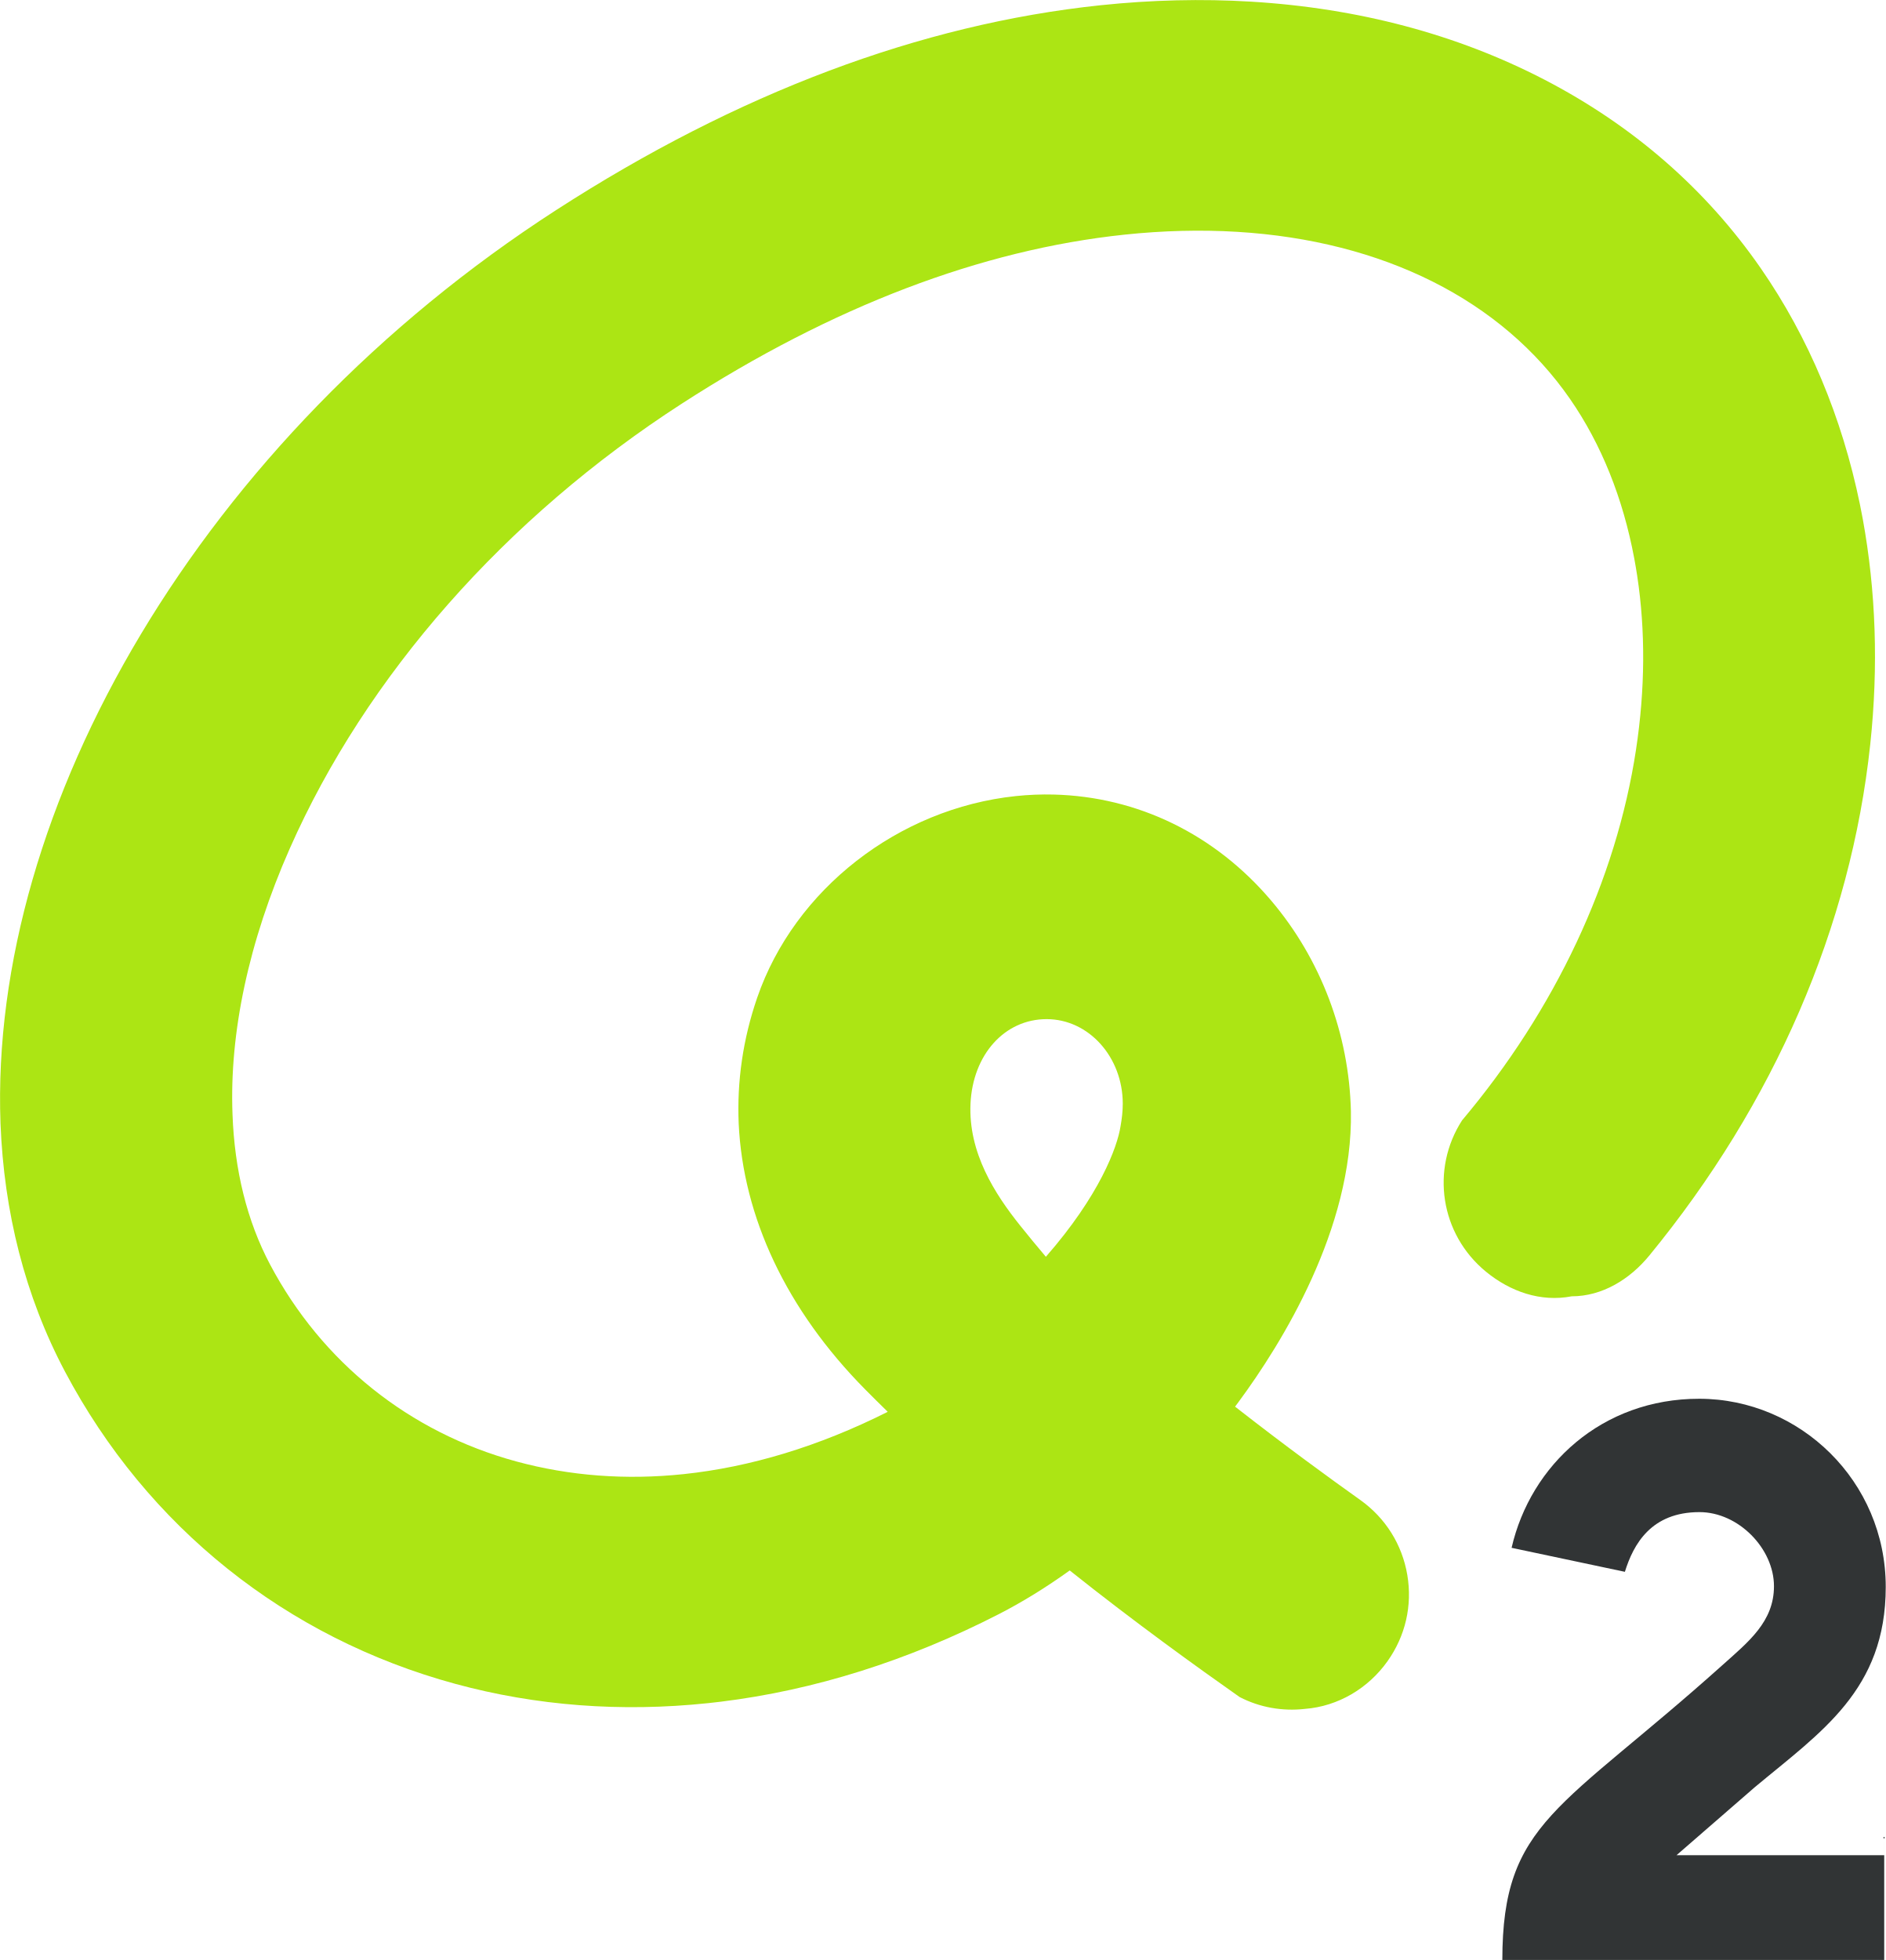
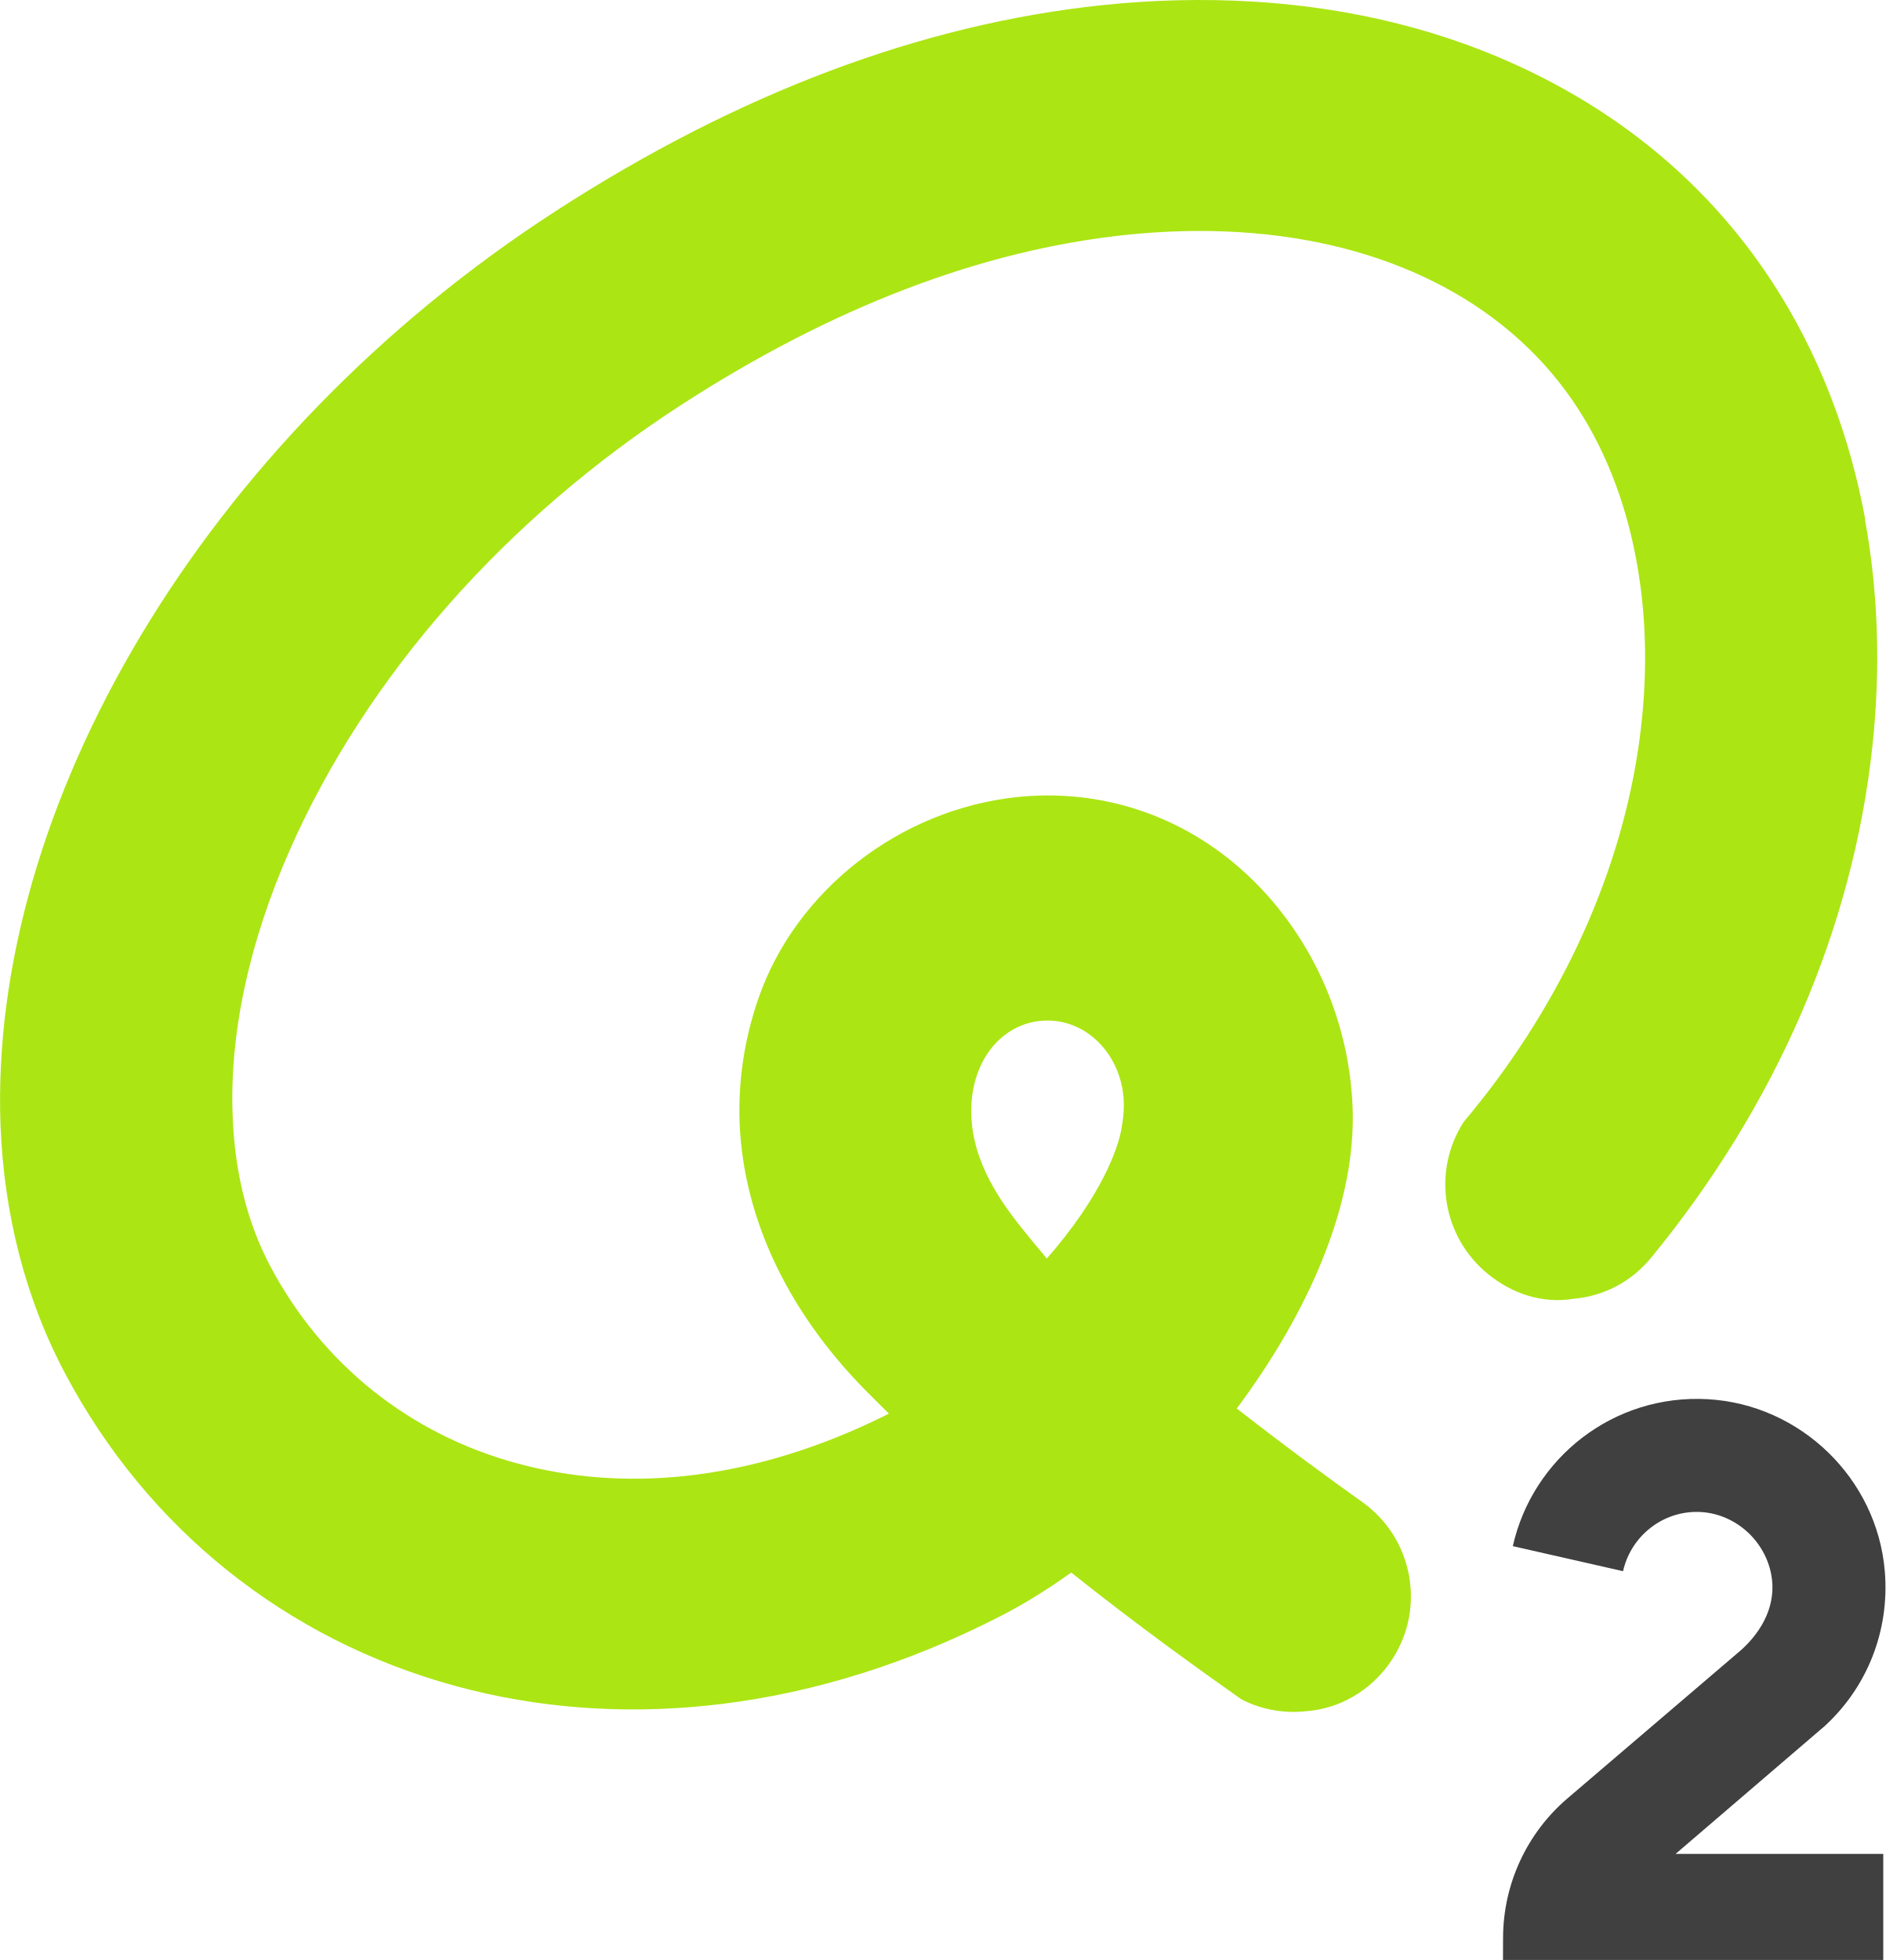
- <svg xmlns="http://www.w3.org/2000/svg" height="623.52" width="600" version="1.1" viewBox="0 0 158.75 164.972">
-   <path d="m81.7 92.9c0.191-4.13 2.869-7.12 6.409-7.12s6.409 3.188 6.409 7.12c0 0.657-0.078 1.284-0.187 1.896-0.272 1.759-1.767 5.825-6.286 10.987-0.758-0.895-1.482-1.775-2.164-2.627-2.122-2.651-4.371-6.127-4.18-10.257zm75.109-49.24c-0.02-0.109-0.042-0.217-0.062-0.325-0.055-0.295-0.112-0.589-0.172-0.881-1.5-7.298-4.305-14.04-8.348-19.876-4.619-6.668-10.759-12.015-18.249-15.893-7.339-3.8-15.637-6.003-24.663-6.547-4.128-0.249-8.388-0.147-12.663 0.302-15.164 1.594-30.582 7.393-45.826 17.236-29.896 19.303-47.757 50.295-46.784 76.88 0.288 7.431 2.049 14.515 5.434 20.9 6.922 13.061 18.589 22.392 32.85 26.273 6.792 1.848 13.951 2.395 21.279 1.625 0.354-0.037 0.709-0.077 1.064-0.121 7.89-0.969 15.772-3.451 23.429-7.379 1.967-1.009 3.967-2.241 5.954-3.669 5.547 4.416 10.704 8.121 14.303 10.654 1.687 0.874 3.599 1.215 5.508 0.997h0c2.786-0.218 5.315-1.724 6.938-4.005 1.512-2.125 2.106-4.689 1.672-7.261-0.433-2.572-1.842-4.81-3.967-6.322-2.509-1.786-6.293-4.537-10.477-7.807l-0.059-0.045 0.056-0.072c0.084-0.113 0.168-0.225 0.251-0.337 3.608-4.891 9.629-14.569 9.447-24.446-0.149-6.509-2.527-12.803-6.707-17.733-4.734-5.583-11.239-8.755-18.316-8.931-1.054-0.026-2.126 0.017-3.185 0.128-9.884 1.039-18.634 7.858-21.773 16.97-1.2 3.485-1.71 7.048-1.558 10.594 0.371 7.869 4.008 15.659 10.638 22.367 0.589 0.596 1.201 1.203 1.828 1.815l0.077 0.076-0.073 0.044c-5.718 2.862-11.472 4.613-17.111 5.206-4.862 0.511-9.601 0.151-14.085-1.069-8.997-2.449-16.356-8.335-20.724-16.575-1.946-3.672-2.996-7.964-3.162-12.654-0.264-6.826 1.351-14.502 4.813-22.342 6.434-14.568 18.164-27.877 33.029-37.474 12.641-8.162 25.179-12.944 37.267-14.215 3.23-0.34 6.411-0.419 9.454-0.236 12.309 0.743 22.265 5.739 28.035 14.068 2.642 3.813 4.461 8.375 5.402 13.403 0.01 0.055 0.02 0.109 0.03 0.164 0.036 0.2 0.072 0.399 0.106 0.6 0.037 0.22 0.072 0.442 0.107 0.664 0.004 0.029 0.01 0.058 0.013 0.086 0.693 4.572 0.672 9.496-0.103 14.599-1.67 10.999-6.82 21.919-14.646 31.206-2.648 4.109-1.852 9.564 2.016 12.738 2.035 1.669 4.597 2.576 7.215 2.07h0c2.569 0 4.888-1.427 6.527-3.424 10.536-12.839 16.97-27.693 18.607-43.044 0.7-6.558 0.471-12.926-0.634-18.979" fill="#ace514" />
-   <path d="m158.62 154.58v10.387h-32.148c0-11.645 4.903-12.606 18.507-24.796 2.216-1.984 4.36-3.671 4.36-6.662 0-3.157-2.981-6.235-6.273-6.235-4.072 0-5.56 2.71-6.278 5.025l-9.537-2.02c1.605-6.975 7.61-12.553 15.8-12.546 8.472 0.008 15.697 6.928 15.697 15.839 0 8.666-5.437 12.198-11.027 16.859l-6.586 5.722h17.484" fill="#313435" />
+ <svg xmlns="http://www.w3.org/2000/svg" height="623.63" width="600" version="1.1" viewBox="0 0 158.75 165.003">
+   <path d="m153.56 145.38c3.617-3.276 5.559-8.043 5.138-13.102-0.65-7.805-7.093-14.047-14.913-14.487-7.958-0.447-14.747 4.974-16.408 12.372l9.281 2.108c0.629-2.804 3.094-4.919 6.058-4.989 3.084-0.073 5.814 2.194 6.411 5.221 0.502 2.545-0.746 4.795-2.51 6.39l-14.636 12.502c-3.428 2.929-5.409 7.207-5.425 11.715l-0.007 1.888h32.019v-8.928h-17.484l12.473-10.693" fill="#3f403f" />
+   <path d="m157.05 43.723c-0.02-0.109-0.041-0.217-0.062-0.326-0.056-0.295-0.113-0.59-0.172-0.884-1.503-7.309-4.312-14.062-8.361-19.907-4.63-6.678-10.77-12.033-18.28-15.917-7.35-3.806-15.66-6.012-24.7-6.557-4.13-0.249-8.4-0.147-12.681 0.303-15.185 1.596-30.626 7.404-45.894 17.262-29.943 19.334-47.832 50.375-46.858 77.003 0.289 7.44 2.053 14.54 5.442 20.93 6.933 13.082 18.618 22.426 32.901 26.314 6.803 1.851 13.974 2.398 21.313 1.627 0.355-0.037 0.709-0.078 1.065-0.121 7.902-0.97 15.797-3.457 23.466-7.391 1.97-1.01 3.973-2.244 5.963-3.675 5.556 4.423 10.721 8.133 14.326 10.671 1.69 0.875 3.604 1.216 5.517 0.998 2.79-0.218 5.324-1.727 6.949-4.011 1.514-2.129 2.109-4.697 1.675-7.273-0.434-2.576-1.845-4.817-3.974-6.332-2.513-1.789-6.302-4.544-10.493-7.819l-0.06-0.046 0.056-0.072c0.085-0.113 0.168-0.225 0.251-0.337 3.613-4.9 9.645-14.592 9.462-24.485-0.149-6.52-2.531-12.823-6.718-17.761-4.741-5.592-11.256-8.769-18.345-8.945-1.056-0.027-2.129 0.017-3.19 0.128-9.899 1.04-18.663 7.87-21.806 16.996-1.203 3.491-1.713 7.059-1.561 10.61 0.372 7.881 4.015 15.683 10.654 22.402 0.591 0.597 1.203 1.205 1.831 1.818l0.077 0.077-0.073 0.044c-5.727 2.867-11.489 4.621-17.138 5.214-4.869 0.512-9.616 0.151-14.108-1.071-9.025-2.45-16.396-8.34-20.77-16.6-1.949-3.67-3.001-7.973-3.167-12.671-0.265-6.837 1.353-14.525 4.82-22.377 6.429-14.589 18.176-27.918 33.065-37.53 12.66-8.176 25.218-12.965 37.329-14.237 3.236-0.34 6.422-0.42 9.469-0.236 12.328 0.744 22.3 5.747 28.078 14.09 2.646 3.819 4.468 8.388 5.41 13.424 0.01 0.055 0.02 0.11 0.03 0.164 0.036 0.2 0.072 0.399 0.106 0.601 0.037 0.221 0.072 0.442 0.107 0.665 0.004 0.028 0.009 0.057 0.013 0.086 0.695 4.579 0.674 9.511-0.103 14.622-1.672 11.016-6.83 21.953-14.669 31.254-2.652 4.115-1.855 9.609 2.019 12.789 2.038 1.672 4.604 2.54 7.226 2.104h0.001c2.573-0.218 4.896-1.459 6.537-3.459 10.552-12.859 16.997-27.752 18.636-43.127 0.701-6.568 0.472-12.961-0.635-19.024m-75.238 49.319c0.191-4.137 2.874-7.132 6.419-7.132 3.545 0 6.419 3.193 6.419 7.132 0 0.658-0.079 1.285-0.188 1.899-0.273 1.762-1.77 5.835-6.295 11.004-0.759-0.897-1.485-1.778-2.167-2.631-2.124-2.656-4.378-6.136-4.187-10.272" fill="#ace514" />
</svg>
